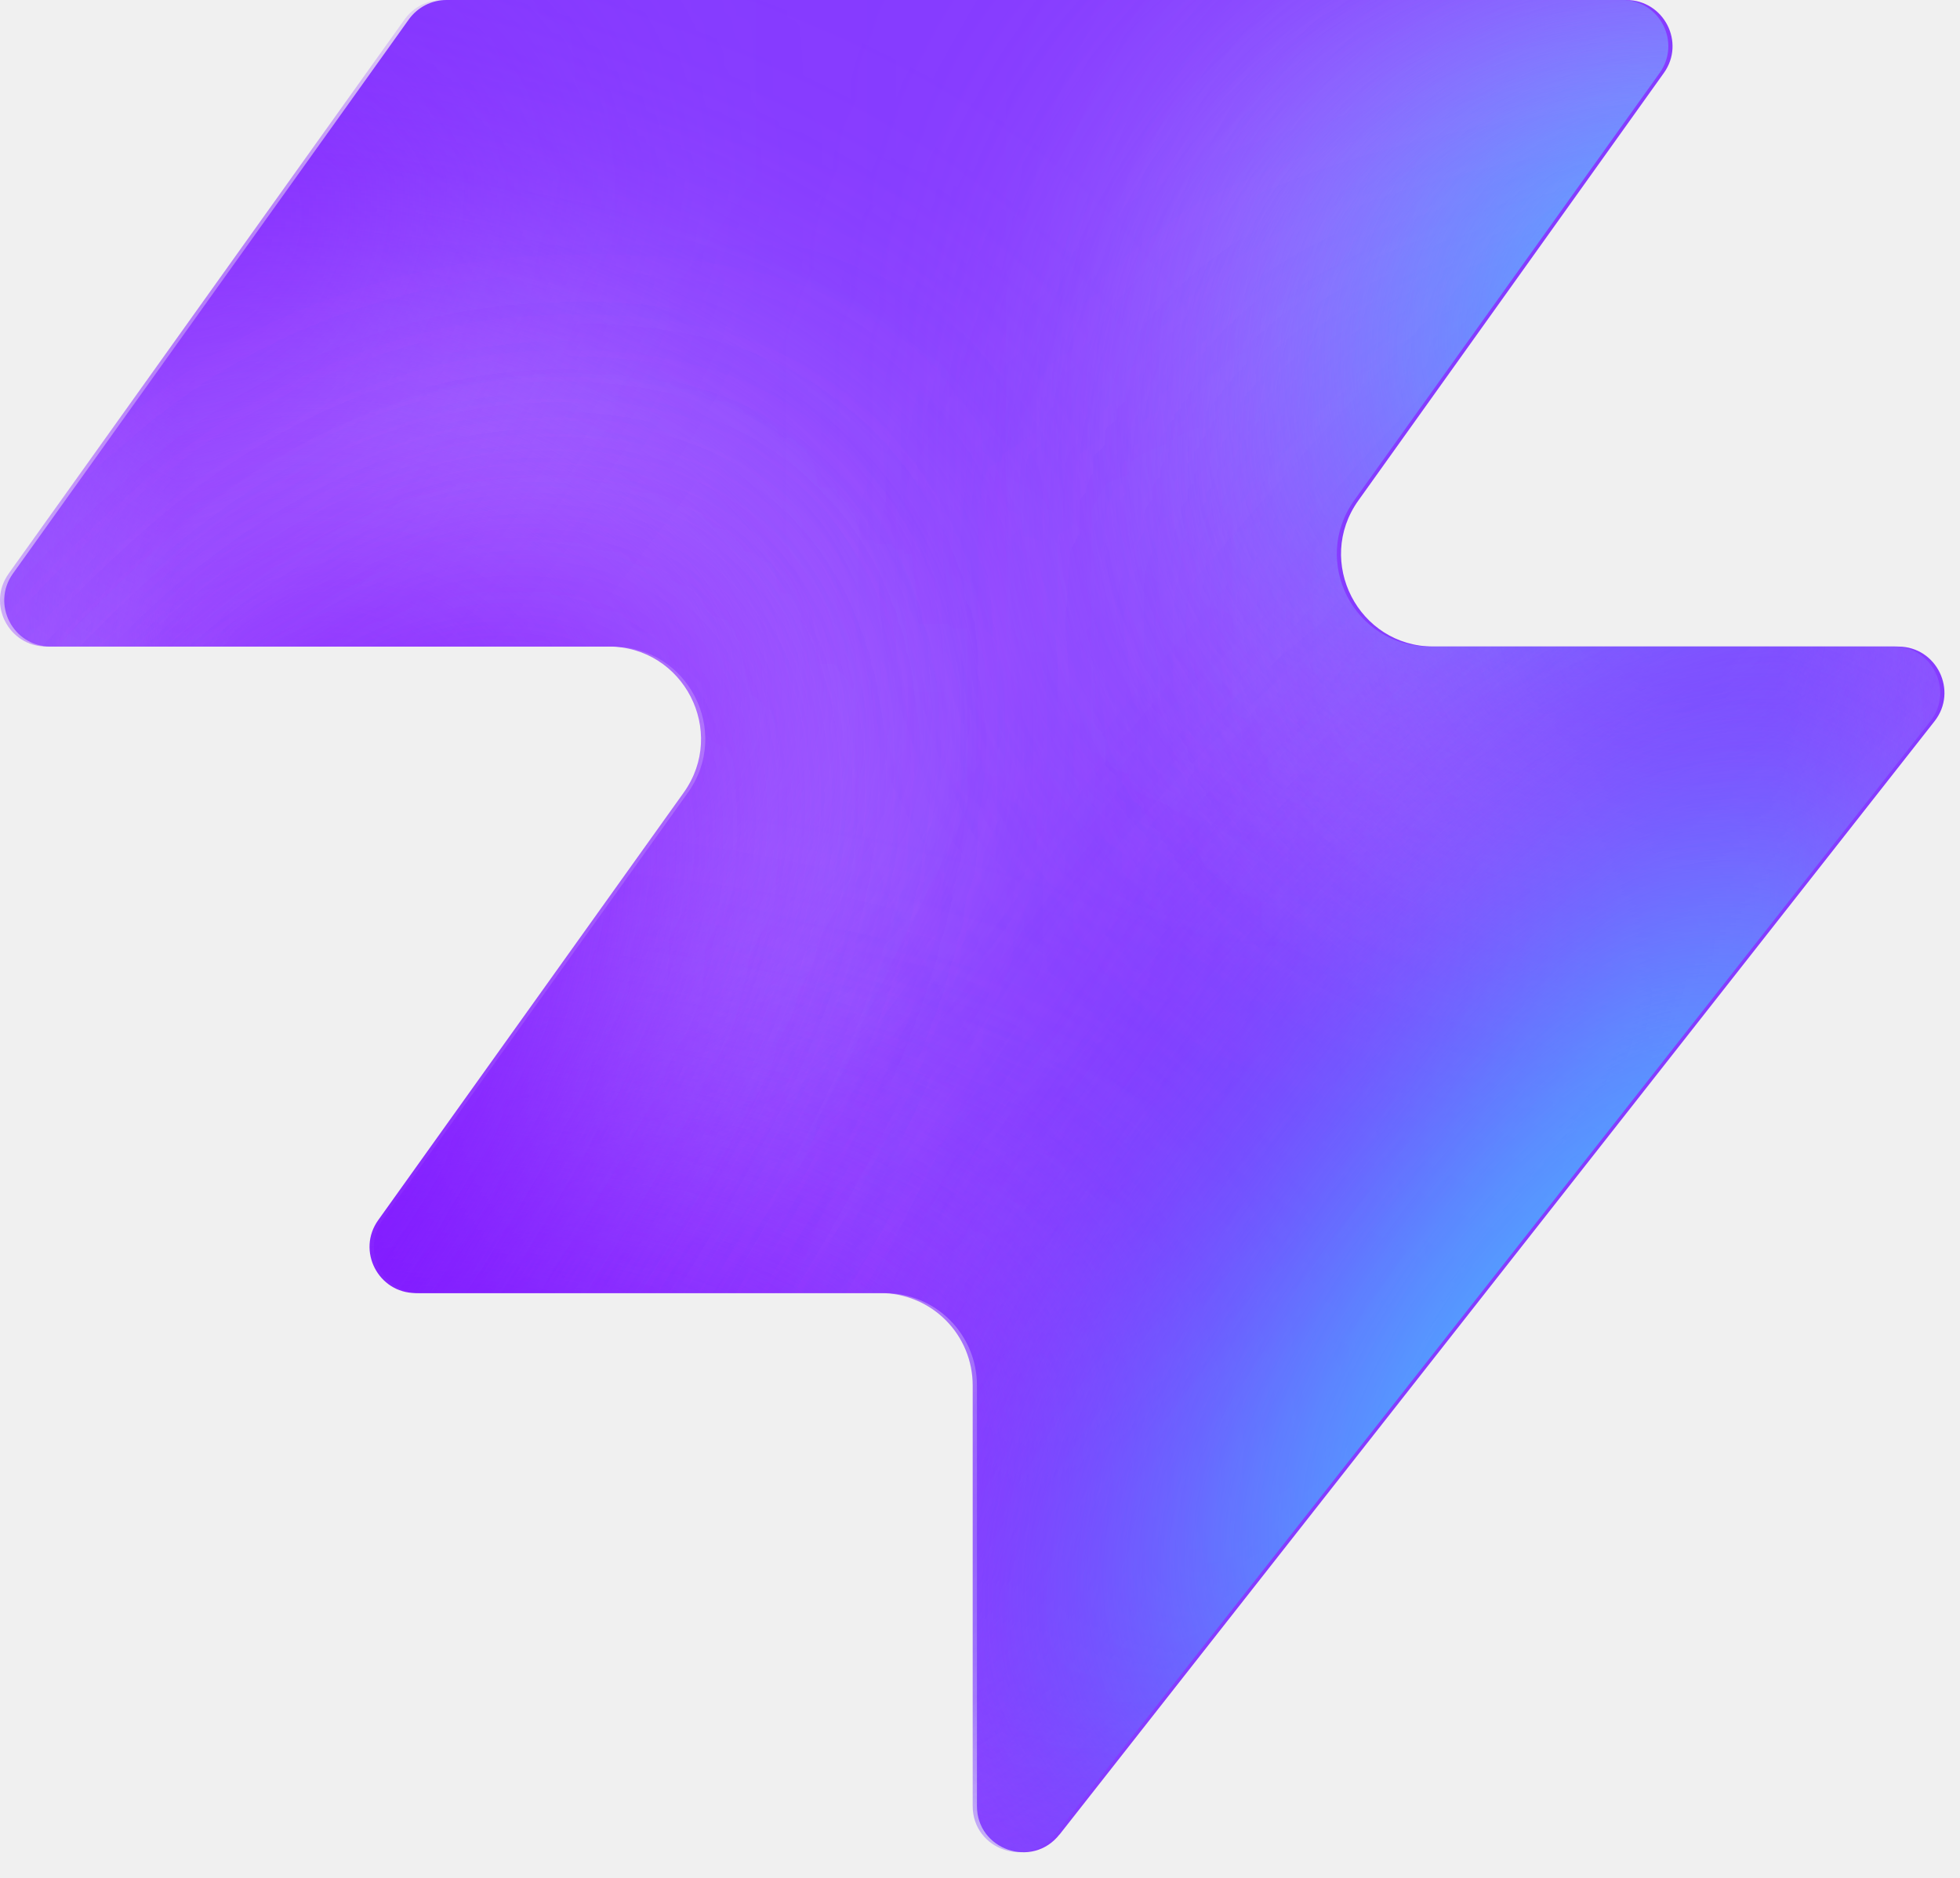
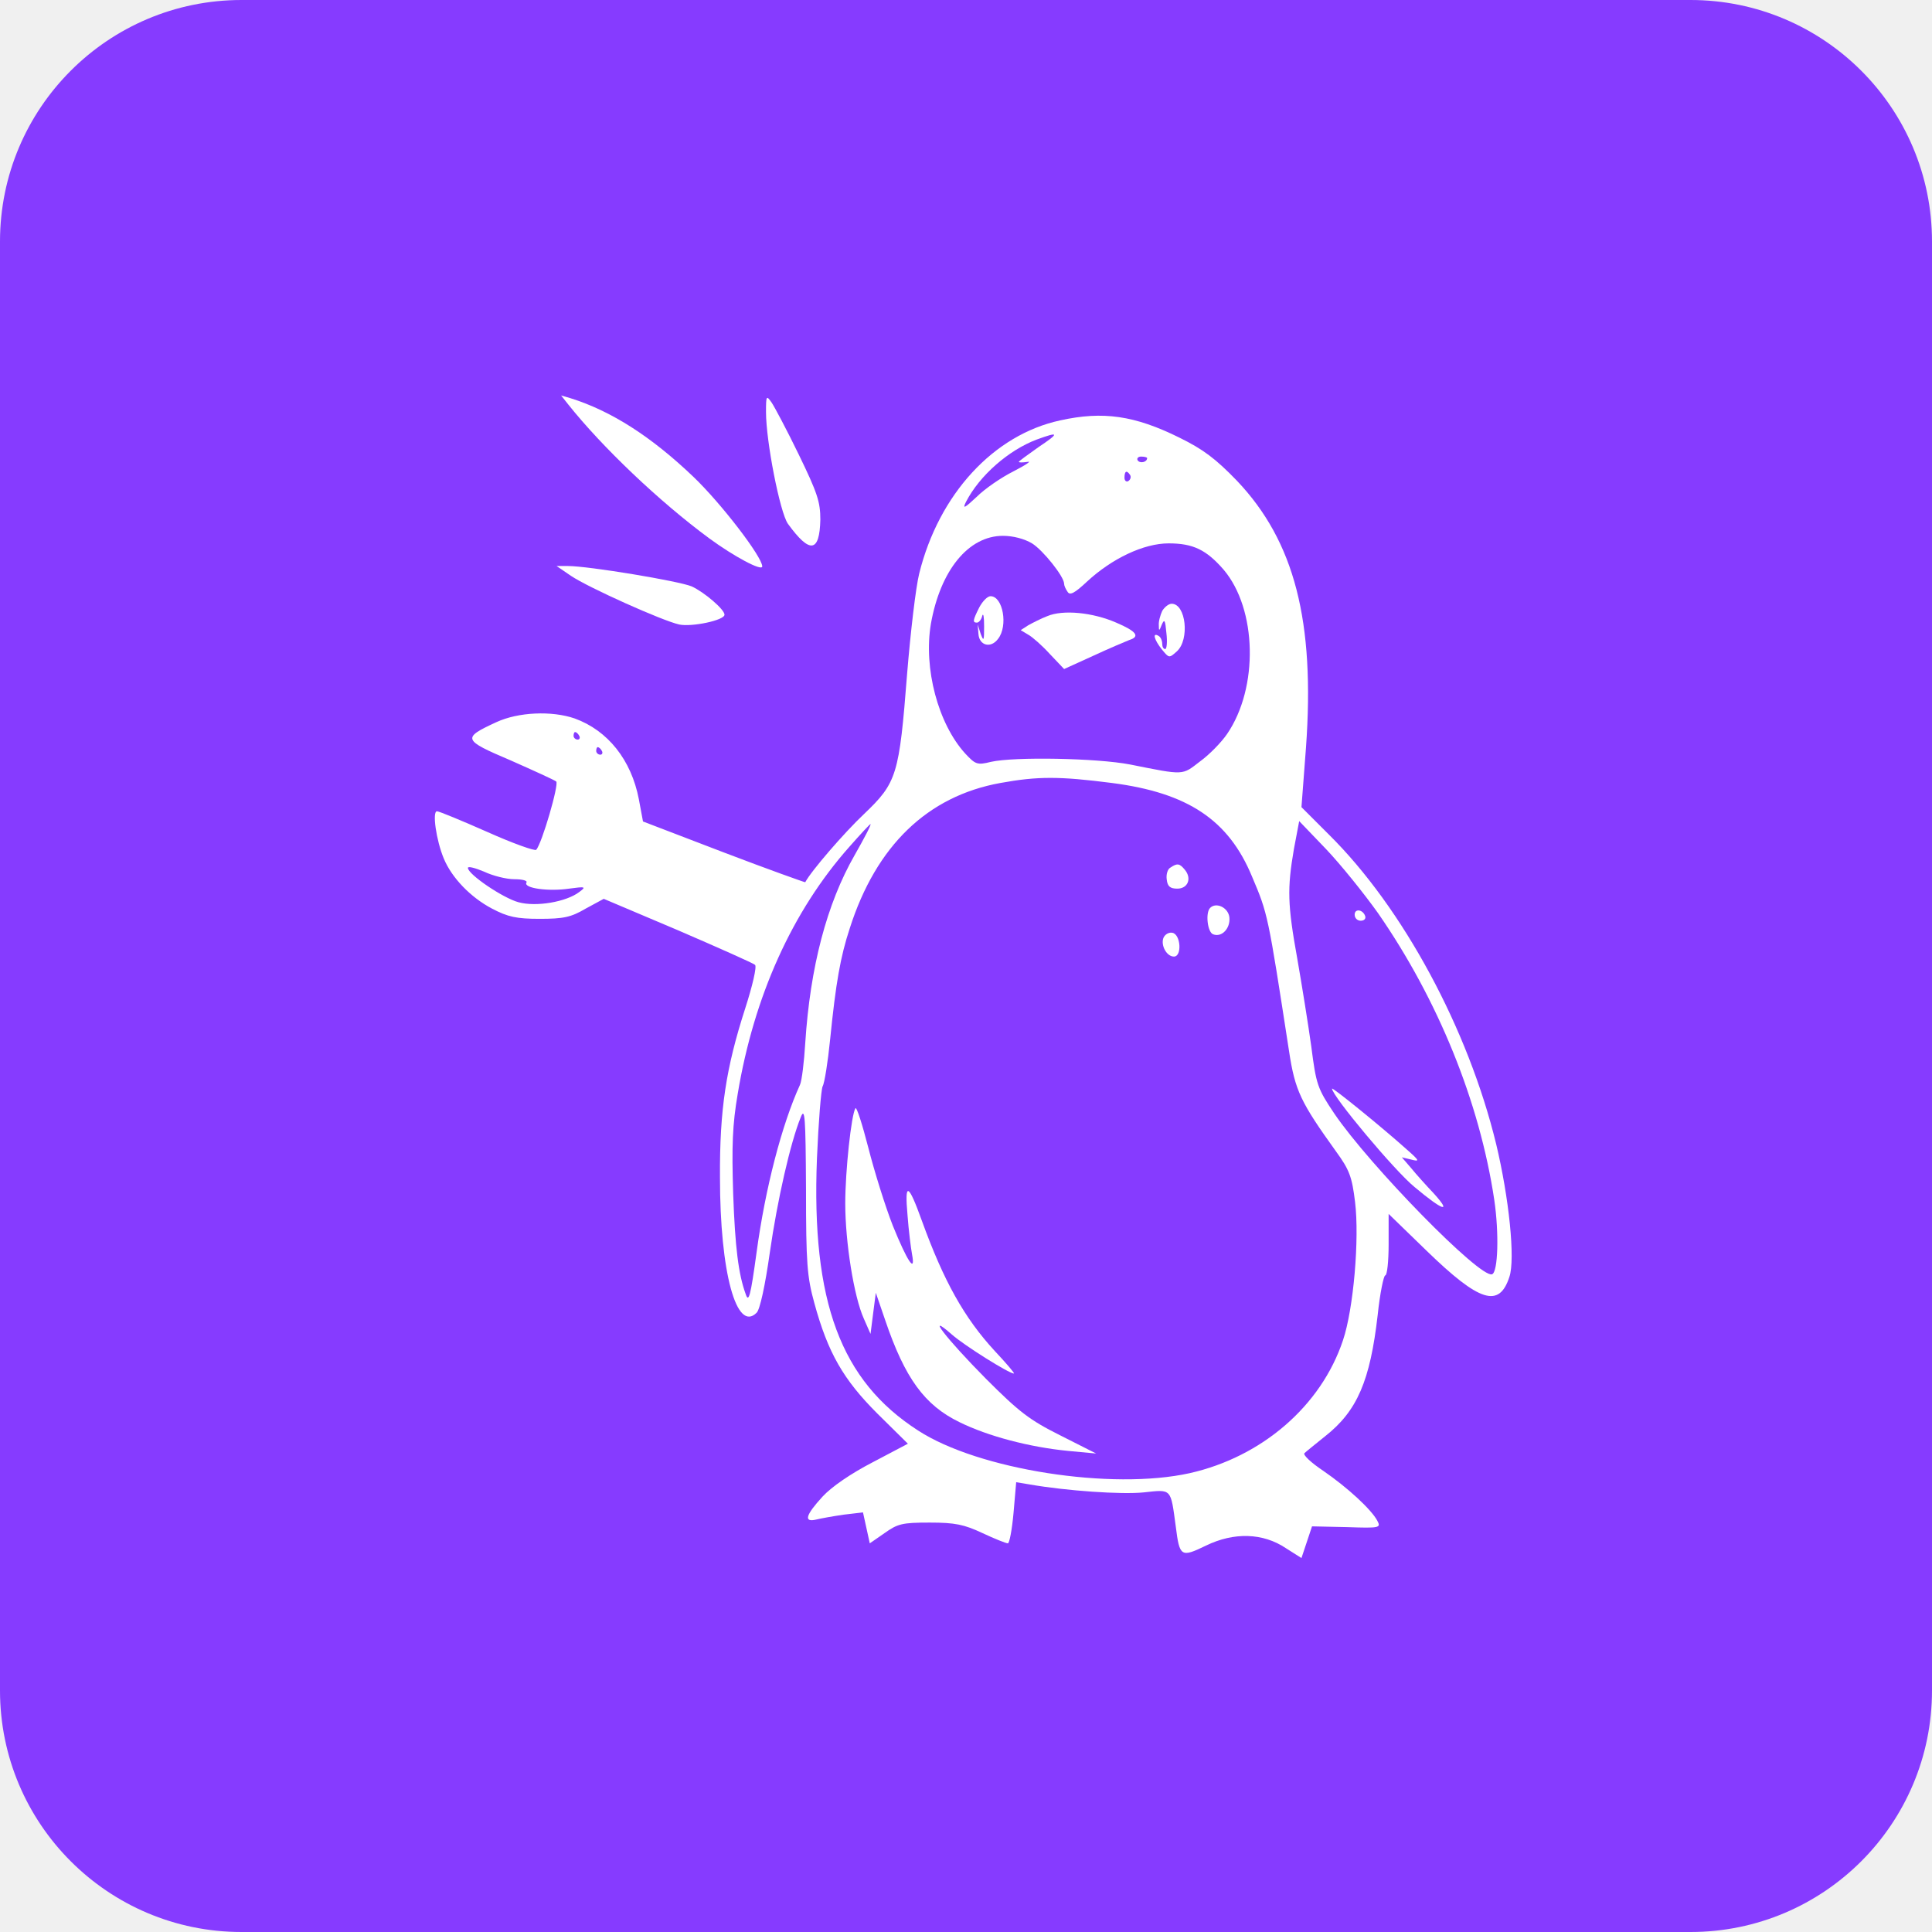
- <svg xmlns="http://www.w3.org/2000/svg" width="48" height="46" fill="none" viewBox="0 0 48 46">
-   <path fill="#863bff" d="M25.946 44.938c-.664.845-2.021.375-2.021-.698V33.937a2.26 2.26 0 0 0-2.262-2.262H10.287c-.92 0-1.456-1.04-.92-1.788l7.48-10.471c1.07-1.497 0-3.578-1.842-3.578H1.237c-.92 0-1.456-1.04-.92-1.788L10.013.474c.214-.297.556-.474.92-.474h28.894c.92 0 1.456 1.04.92 1.788l-7.48 10.471c-1.07 1.498 0 3.579 1.842 3.579h11.377c.943 0 1.473 1.088.89 1.83L25.947 44.94z" style="fill:color(display-p3 .525 .23 1);fill-opacity:1" />
-   <mask id="a" width="48" height="46" x="0" y="0" maskUnits="userSpaceOnUse" style="mask-type:alpha">
-     <path fill="#000" d="M25.842 44.938c-.664.844-2.021.375-2.021-.698V33.937a2.26 2.26 0 0 0-2.262-2.262H10.183c-.92 0-1.456-1.04-.92-1.788l7.48-10.471c1.07-1.498 0-3.579-1.842-3.579H1.133c-.92 0-1.456-1.04-.92-1.787L9.91.473c.214-.297.556-.474.92-.474h28.894c.92 0 1.456 1.04.92 1.788l-7.48 10.471c-1.07 1.498 0 3.578 1.842 3.578h11.377c.943 0 1.473 1.088.89 1.832L25.843 44.94z" style="fill:#000;fill-opacity:1" />
-   </mask>
-   <g mask="url(#a)">
-     <g filter="url(#b)">
-       <ellipse cx="5.508" cy="14.704" fill="#ede6ff" rx="5.508" ry="14.704" style="fill:color(display-p3 .927 .903 1);fill-opacity:1" transform="matrix(.00324 1 1 -.00324 -4.47 31.516)" />
-     </g>
-     <g filter="url(#c)">
-       <ellipse cx="10.399" cy="29.851" fill="#ede6ff" rx="10.399" ry="29.851" style="fill:color(display-p3 .927 .903 1);fill-opacity:1" transform="matrix(.00324 1 1 -.00324 -39.328 7.883)" />
-     </g>
-     <g filter="url(#d)">
-       <ellipse cx="5.508" cy="30.487" fill="#7e14ff" rx="5.508" ry="30.487" style="fill:color(display-p3 .492 .077 1);fill-opacity:1" transform="rotate(89.814 -25.913 -14.639)scale(1 -1)" />
-     </g>
-     <g filter="url(#e)">
-       <ellipse cx="5.508" cy="30.599" fill="#7e14ff" rx="5.508" ry="30.599" style="fill:color(display-p3 .492 .077 1);fill-opacity:1" transform="rotate(89.814 -32.644 -3.334)scale(1 -1)" />
-     </g>
-     <g filter="url(#f)">
-       <ellipse cx="5.508" cy="30.599" fill="#7e14ff" rx="5.508" ry="30.599" style="fill:color(display-p3 .492 .077 1);fill-opacity:1" transform="matrix(.00324 1 1 -.00324 -34.34 30.47)" />
-     </g>
-     <g filter="url(#g)">
-       <ellipse cx="14.072" cy="22.078" fill="#ede6ff" rx="14.072" ry="22.078" style="fill:color(display-p3 .927 .903 1);fill-opacity:1" transform="rotate(93.35 24.506 48.493)scale(-1 1)" />
-     </g>
-     <g filter="url(#h)">
-       <ellipse cx="3.47" cy="21.501" fill="#7e14ff" rx="3.47" ry="21.501" style="fill:color(display-p3 .492 .077 1);fill-opacity:1" transform="rotate(89.009 28.708 47.59)scale(-1 1)" />
-     </g>
-     <g filter="url(#i)">
-       <ellipse cx="3.47" cy="21.501" fill="#7e14ff" rx="3.47" ry="21.501" style="fill:color(display-p3 .492 .077 1);fill-opacity:1" transform="rotate(89.009 28.708 47.59)scale(-1 1)" />
-     </g>
-     <g filter="url(#j)">
-       <ellipse cx=".387" cy="8.972" fill="#7e14ff" rx="4.407" ry="29.108" style="fill:color(display-p3 .492 .077 1);fill-opacity:1" transform="rotate(39.51 .387 8.972)" />
-     </g>
-     <g filter="url(#k)">
-       <ellipse cx="47.523" cy="-6.092" fill="#7e14ff" rx="4.407" ry="29.108" style="fill:color(display-p3 .492 .077 1);fill-opacity:1" transform="rotate(37.892 47.523 -6.092)" />
-     </g>
-     <g filter="url(#l)">
-       <ellipse cx="41.412" cy="6.333" fill="#47bfff" rx="5.971" ry="9.665" style="fill:color(display-p3 .28 .748 1);fill-opacity:1" transform="rotate(37.892 41.412 6.333)" />
-     </g>
-     <g filter="url(#m)">
-       <ellipse cx="-1.879" cy="38.332" fill="#7e14ff" rx="4.407" ry="29.108" style="fill:color(display-p3 .492 .077 1);fill-opacity:1" transform="rotate(37.892 -1.88 38.332)" />
-     </g>
-     <g filter="url(#n)">
-       <ellipse cx="-1.879" cy="38.332" fill="#7e14ff" rx="4.407" ry="29.108" style="fill:color(display-p3 .492 .077 1);fill-opacity:1" transform="rotate(37.892 -1.88 38.332)" />
-     </g>
-     <g filter="url(#o)">
-       <ellipse cx="35.651" cy="29.907" fill="#7e14ff" rx="4.407" ry="29.108" style="fill:color(display-p3 .492 .077 1);fill-opacity:1" transform="rotate(37.892 35.651 29.907)" />
-     </g>
-     <g filter="url(#p)">
-       <ellipse cx="38.418" cy="32.4" fill="#47bfff" rx="5.971" ry="15.297" style="fill:color(display-p3 .28 .748 1);fill-opacity:1" transform="rotate(37.892 38.418 32.4)" />
-     </g>
+ <svg xmlns="http://www.w3.org/2000/svg" width="512" height="512" viewBox="0 0 512 512">
+   <rect width="512" height="512" rx="64" fill="#863bff" />
+   <g transform="translate(0,512) scale(0.1,-0.1)" fill="#ffffff" stroke="none">
+     <path d="M1506 4048 c90 -113 241 -257 374 -355 64 -47 140 -88 140 -74 0 25 -108 166 -182 237 -112 107 -218 175 -327 209 l-24 7 19 -24z" />
+     <path d="M2030 4028 c0 -78 37 -266 58 -296 58 -80 84 -77 86 11 0 47 -8 71 -57 172 -31 64 -64 126 -72 138 -14 20 -15 19 -15 -25z" />
+     <path d="M2810 4006 c-177 -38 -322 -196 -374 -406 -9 -36 -23 -155 -32 -265 -21 -269 -27 -289 -114 -372 -53 -50 -141 -152 -156 -181 0 -1 -98 34 -216 79 l-214 82 -11 59 c-20 104 -82 182 -170 214 -61 21 -150 17 -208 -10 -91 -42 -89 -47 38 -101 61 -27 116 -52 121 -56 8 -7 -38 -165 -53 -181 -3 -4 -62 17 -129 47 -68 30 -128 55 -134 55 -13 0 -2 -77 18 -125 21 -51 71 -103 128 -133 42 -22 65 -27 126 -27 63 0 83 4 122 27 l48 26 196 -83 c109 -47 201 -88 205 -92 5 -5 -7 -56 -26 -115 -51 -158 -68 -268 -67 -448 0 -253 44 -412 97 -359 9 8 23 74 35 159 20 140 55 293 82 359 11 28 13 3 14 -191 0 -197 3 -232 22 -301 36 -132 77 -203 167 -293 l81 -80 -93 -49 c-58 -30 -109 -65 -133 -91 -45 -49 -51 -69 -17 -61 12 3 45 9 73 13 l51 6 9 -41 9 -41 39 27 c35 25 47 28 120 28 67 0 91 -5 140 -28 32 -15 62 -27 67 -27 4 0 11 36 15 81 l7 81 36 -6 c98 -17 243 -27 302 -21 75 8 71 12 85 -91 10 -80 14 -82 80 -50 74 36 151 34 212 -7 l41 -26 14 42 14 42 92 -2 c88 -3 91 -2 81 17 -16 30 -79 88 -143 132 -33 22 -55 43 -50 47 4 4 29 24 55 45 85 67 119 147 139 321 6 58 16 105 20 105 5 0 9 37 9 82 l0 81 100 -97 c141 -137 193 -153 220 -70 16 47 -1 210 -35 352 -74 305 -247 626 -443 820 l-73 73 12 158 c24 334 -30 546 -183 707 -56 58 -89 83 -152 114 -119 59 -203 71 -316 46z m-58 -71 c-28 -20 -52 -37 -52 -39 0 -2 10 -2 23 0 12 3 -4 -8 -37 -25 -32 -16 -76 -46 -98 -68 -32 -30 -38 -33 -28 -13 36 70 113 137 187 165 60 22 62 18 5 -20z m288 -29 c0 -11 -19 -15 -25 -6 -3 5 1 10 9 10 9 0 16 -2 16 -4z m-45 -45 c3 -5 1 -12 -5 -16 -5 -3 -10 1 -10 9 0 18 6 21 15 7z m-260 -181 c29 -18 85 -88 85 -107 0 -5 4 -14 9 -21 6 -11 19 -4 52 27 66 61 150 101 216 101 65 0 100 -17 146 -70 88 -104 93 -312 9 -435 -15 -22 -47 -55 -72 -73 -48 -37 -40 -37 -185 -8 -88 17 -307 21 -369 7 -36 -9 -41 -7 -68 22 -72 79 -111 226 -91 344 25 141 99 233 191 233 27 0 57 -8 77 -20z m-1200 -510 c3 -5 1 -10 -4 -10 -6 0 -11 5 -11 10 0 6 2 10 4 10 3 0 8 -4 11 -10z m60 -40 c3 -5 1 -10 -4 -10 -6 0 -11 5 -11 10 0 6 2 10 4 10 3 0 8 -4 11 -10z m1352 -85 c201 -26 309 -98 371 -248 42 -99 42 -99 98 -462 16 -106 31 -136 125 -267 35 -48 42 -67 50 -133 12 -98 -4 -284 -32 -367 -58 -174 -215 -309 -406 -352 -207 -46 -560 9 -720 113 -205 132 -283 341 -268 721 4 96 11 182 15 191 5 8 14 65 20 125 15 149 27 218 52 294 70 219 206 350 399 385 99 18 156 18 296 0z m-682 -191 c-74 -129 -118 -297 -131 -498 -3 -50 -9 -100 -14 -111 -48 -105 -92 -274 -115 -444 -16 -117 -21 -135 -29 -110 -19 52 -28 124 -33 265 -4 128 -2 183 12 265 43 259 145 485 296 655 30 34 55 61 56 60 2 -2 -17 -38 -42 -82z m1387 -154 c158 -228 269 -499 308 -760 13 -88 10 -192 -6 -197 -32 -11 -325 289 -418 426 -45 67 -48 77 -61 178 -8 58 -25 163 -37 232 -26 144 -27 186 -9 291 l14 74 71 -74 c39 -41 101 -118 138 -170z m-2289 90 c22 0 36 -4 32 -9 -8 -15 59 -24 113 -16 44 6 46 5 27 -9 -34 -26 -114 -40 -161 -27 -41 11 -134 74 -134 91 0 5 19 0 43 -10 23 -11 59 -20 80 -20z" />
+     <path d="M2595 3510 c-17 -34 -18 -40 -6 -40 5 0 12 8 14 18 3 9 5 -3 5 -28 0 -38 -1 -41 -9 -20 l-8 25 2 -25 c2 -31 33 -39 52 -13 27 34 13 113 -20 113 -8 0 -21 -13 -30 -30z" />
+     <path d="M3080 3501 c-5 -11 -10 -28 -9 -38 0 -16 1 -16 8 2 7 16 9 11 12 -22 3 -24 1 -43 -3 -43 -5 0 -8 6 -8 14 0 8 -4 18 -10 21 -17 10 -11 -11 9 -36 19 -23 19 -24 40 -5 34 31 24 126 -14 126 -8 0 -19 -9 -25 -19z" />
+     <path d="M2775 3487 c-16 -6 -39 -18 -50 -24 l-20 -13 20 -12 c11 -6 37 -29 57 -51 l38 -40 77 35 c43 20 86 38 96 42 29 9 19 23 -35 46 -62 27 -141 35 -183 17z" />
+     <path d="M3102 2821 c-8 -4 -12 -19 -10 -32 2 -18 9 -24 28 -24 28 0 39 27 20 50 -14 17 -20 18 -38 6z" />
+     <path d="M3207 2714 c-13 -13 -7 -65 8 -70 23 -9 46 16 43 45 -3 26 -35 41 -51 25z" />
+     <path d="M3083 2634 c-7 -20 9 -49 28 -49 22 0 18 59 -4 63 -9 2 -20 -4 -24 -14z" />
+     <path d="M2267 2183 c-11 -17 -27 -167 -27 -252 0 -103 23 -247 49 -305 l18 -41 7 55 7 54 25 -73 c52 -153 104 -225 197 -270 75 -37 185 -66 287 -76 l75 -7 -95 48 c-82 41 -109 62 -197 150 -105 106 -163 181 -90 117 33 -29 151 -103 164 -103 3 0 -20 27 -51 60 -81 88 -135 185 -193 345 -36 100 -46 104 -38 15 3 -41 9 -88 12 -104 10 -53 -13 -18 -51 76 -20 51 -49 144 -65 207 -16 62 -31 109 -34 104z" />
+     <path d="M3590 2696 c0 -9 7 -16 16 -16 9 0 14 5 12 12 -6 18 -28 21 -28 4z" />
+     <path d="M3530 2235 c0 -19 166 -218 219 -261 75 -63 100 -71 50 -16 -19 20 -46 50 -59 66 l-25 29 25 -6 c23 -6 22 -3 -11 26 -68 61 -199 167 -199 162z" />
+     <path d="M1513 3594 c46 -31 242 -119 287 -129 33 -7 120 11 120 26 0 14 -54 60 -87 75 -33 14 -273 54 -328 54 l-30 0 38 -26z" />
  </g>
-   <defs>
-     <filter id="b" width="60.045" height="41.654" x="-19.77" y="16.149" color-interpolation-filters="sRGB" filterUnits="userSpaceOnUse">
-       <feFlood flood-opacity="0" result="BackgroundImageFix" />
-       <feBlend in="SourceGraphic" in2="BackgroundImageFix" result="shape" />
-       <feGaussianBlur result="effect1_foregroundBlur_2002_17158" stdDeviation="7.659" />
-     </filter>
-     <filter id="c" width="90.34" height="51.437" x="-54.613" y="-7.533" color-interpolation-filters="sRGB" filterUnits="userSpaceOnUse">
-       <feFlood flood-opacity="0" result="BackgroundImageFix" />
-       <feBlend in="SourceGraphic" in2="BackgroundImageFix" result="shape" />
-       <feGaussianBlur result="effect1_foregroundBlur_2002_17158" stdDeviation="7.659" />
-     </filter>
-     <filter id="d" width="79.355" height="29.4" x="-49.64" y="2.03" color-interpolation-filters="sRGB" filterUnits="userSpaceOnUse">
-       <feFlood flood-opacity="0" result="BackgroundImageFix" />
-       <feBlend in="SourceGraphic" in2="BackgroundImageFix" result="shape" />
-       <feGaussianBlur result="effect1_foregroundBlur_2002_17158" stdDeviation="4.596" />
-     </filter>
-     <filter id="e" width="79.579" height="29.4" x="-45.045" y="20.029" color-interpolation-filters="sRGB" filterUnits="userSpaceOnUse">
-       <feFlood flood-opacity="0" result="BackgroundImageFix" />
-       <feBlend in="SourceGraphic" in2="BackgroundImageFix" result="shape" />
-       <feGaussianBlur result="effect1_foregroundBlur_2002_17158" stdDeviation="4.596" />
-     </filter>
-     <filter id="f" width="79.579" height="29.4" x="-43.513" y="21.178" color-interpolation-filters="sRGB" filterUnits="userSpaceOnUse">
-       <feFlood flood-opacity="0" result="BackgroundImageFix" />
-       <feBlend in="SourceGraphic" in2="BackgroundImageFix" result="shape" />
-       <feGaussianBlur result="effect1_foregroundBlur_2002_17158" stdDeviation="4.596" />
-     </filter>
-     <filter id="g" width="74.749" height="58.852" x="15.756" y="-17.901" color-interpolation-filters="sRGB" filterUnits="userSpaceOnUse">
-       <feFlood flood-opacity="0" result="BackgroundImageFix" />
-       <feBlend in="SourceGraphic" in2="BackgroundImageFix" result="shape" />
-       <feGaussianBlur result="effect1_foregroundBlur_2002_17158" stdDeviation="7.659" />
-     </filter>
-     <filter id="h" width="61.377" height="25.362" x="23.548" y="2.284" color-interpolation-filters="sRGB" filterUnits="userSpaceOnUse">
-       <feFlood flood-opacity="0" result="BackgroundImageFix" />
-       <feBlend in="SourceGraphic" in2="BackgroundImageFix" result="shape" />
-       <feGaussianBlur result="effect1_foregroundBlur_2002_17158" stdDeviation="4.596" />
-     </filter>
-     <filter id="i" width="61.377" height="25.362" x="23.548" y="2.284" color-interpolation-filters="sRGB" filterUnits="userSpaceOnUse">
-       <feFlood flood-opacity="0" result="BackgroundImageFix" />
-       <feBlend in="SourceGraphic" in2="BackgroundImageFix" result="shape" />
-       <feGaussianBlur result="effect1_foregroundBlur_2002_17158" stdDeviation="4.596" />
-     </filter>
-     <filter id="j" width="56.045" height="63.649" x="-27.636" y="-22.853" color-interpolation-filters="sRGB" filterUnits="userSpaceOnUse">
-       <feFlood flood-opacity="0" result="BackgroundImageFix" />
-       <feBlend in="SourceGraphic" in2="BackgroundImageFix" result="shape" />
-       <feGaussianBlur result="effect1_foregroundBlur_2002_17158" stdDeviation="4.596" />
-     </filter>
-     <filter id="k" width="54.814" height="64.646" x="20.116" y="-38.415" color-interpolation-filters="sRGB" filterUnits="userSpaceOnUse">
-       <feFlood flood-opacity="0" result="BackgroundImageFix" />
-       <feBlend in="SourceGraphic" in2="BackgroundImageFix" result="shape" />
-       <feGaussianBlur result="effect1_foregroundBlur_2002_17158" stdDeviation="4.596" />
-     </filter>
-     <filter id="l" width="33.541" height="35.313" x="24.641" y="-11.323" color-interpolation-filters="sRGB" filterUnits="userSpaceOnUse">
-       <feFlood flood-opacity="0" result="BackgroundImageFix" />
-       <feBlend in="SourceGraphic" in2="BackgroundImageFix" result="shape" />
-       <feGaussianBlur result="effect1_foregroundBlur_2002_17158" stdDeviation="4.596" />
-     </filter>
-     <filter id="m" width="54.814" height="64.646" x="-29.286" y="6.009" color-interpolation-filters="sRGB" filterUnits="userSpaceOnUse">
-       <feFlood flood-opacity="0" result="BackgroundImageFix" />
-       <feBlend in="SourceGraphic" in2="BackgroundImageFix" result="shape" />
-       <feGaussianBlur result="effect1_foregroundBlur_2002_17158" stdDeviation="4.596" />
-     </filter>
-     <filter id="n" width="54.814" height="64.646" x="-29.286" y="6.009" color-interpolation-filters="sRGB" filterUnits="userSpaceOnUse">
-       <feFlood flood-opacity="0" result="BackgroundImageFix" />
-       <feBlend in="SourceGraphic" in2="BackgroundImageFix" result="shape" />
-       <feGaussianBlur result="effect1_foregroundBlur_2002_17158" stdDeviation="4.596" />
-     </filter>
-     <filter id="o" width="54.814" height="64.646" x="8.244" y="-2.416" color-interpolation-filters="sRGB" filterUnits="userSpaceOnUse">
-       <feFlood flood-opacity="0" result="BackgroundImageFix" />
-       <feBlend in="SourceGraphic" in2="BackgroundImageFix" result="shape" />
-       <feGaussianBlur result="effect1_foregroundBlur_2002_17158" stdDeviation="4.596" />
-     </filter>
-     <filter id="p" width="39.409" height="43.623" x="18.713" y="10.588" color-interpolation-filters="sRGB" filterUnits="userSpaceOnUse">
-       <feFlood flood-opacity="0" result="BackgroundImageFix" />
-       <feBlend in="SourceGraphic" in2="BackgroundImageFix" result="shape" />
-       <feGaussianBlur result="effect1_foregroundBlur_2002_17158" stdDeviation="4.596" />
-     </filter>
-   </defs>
</svg>
